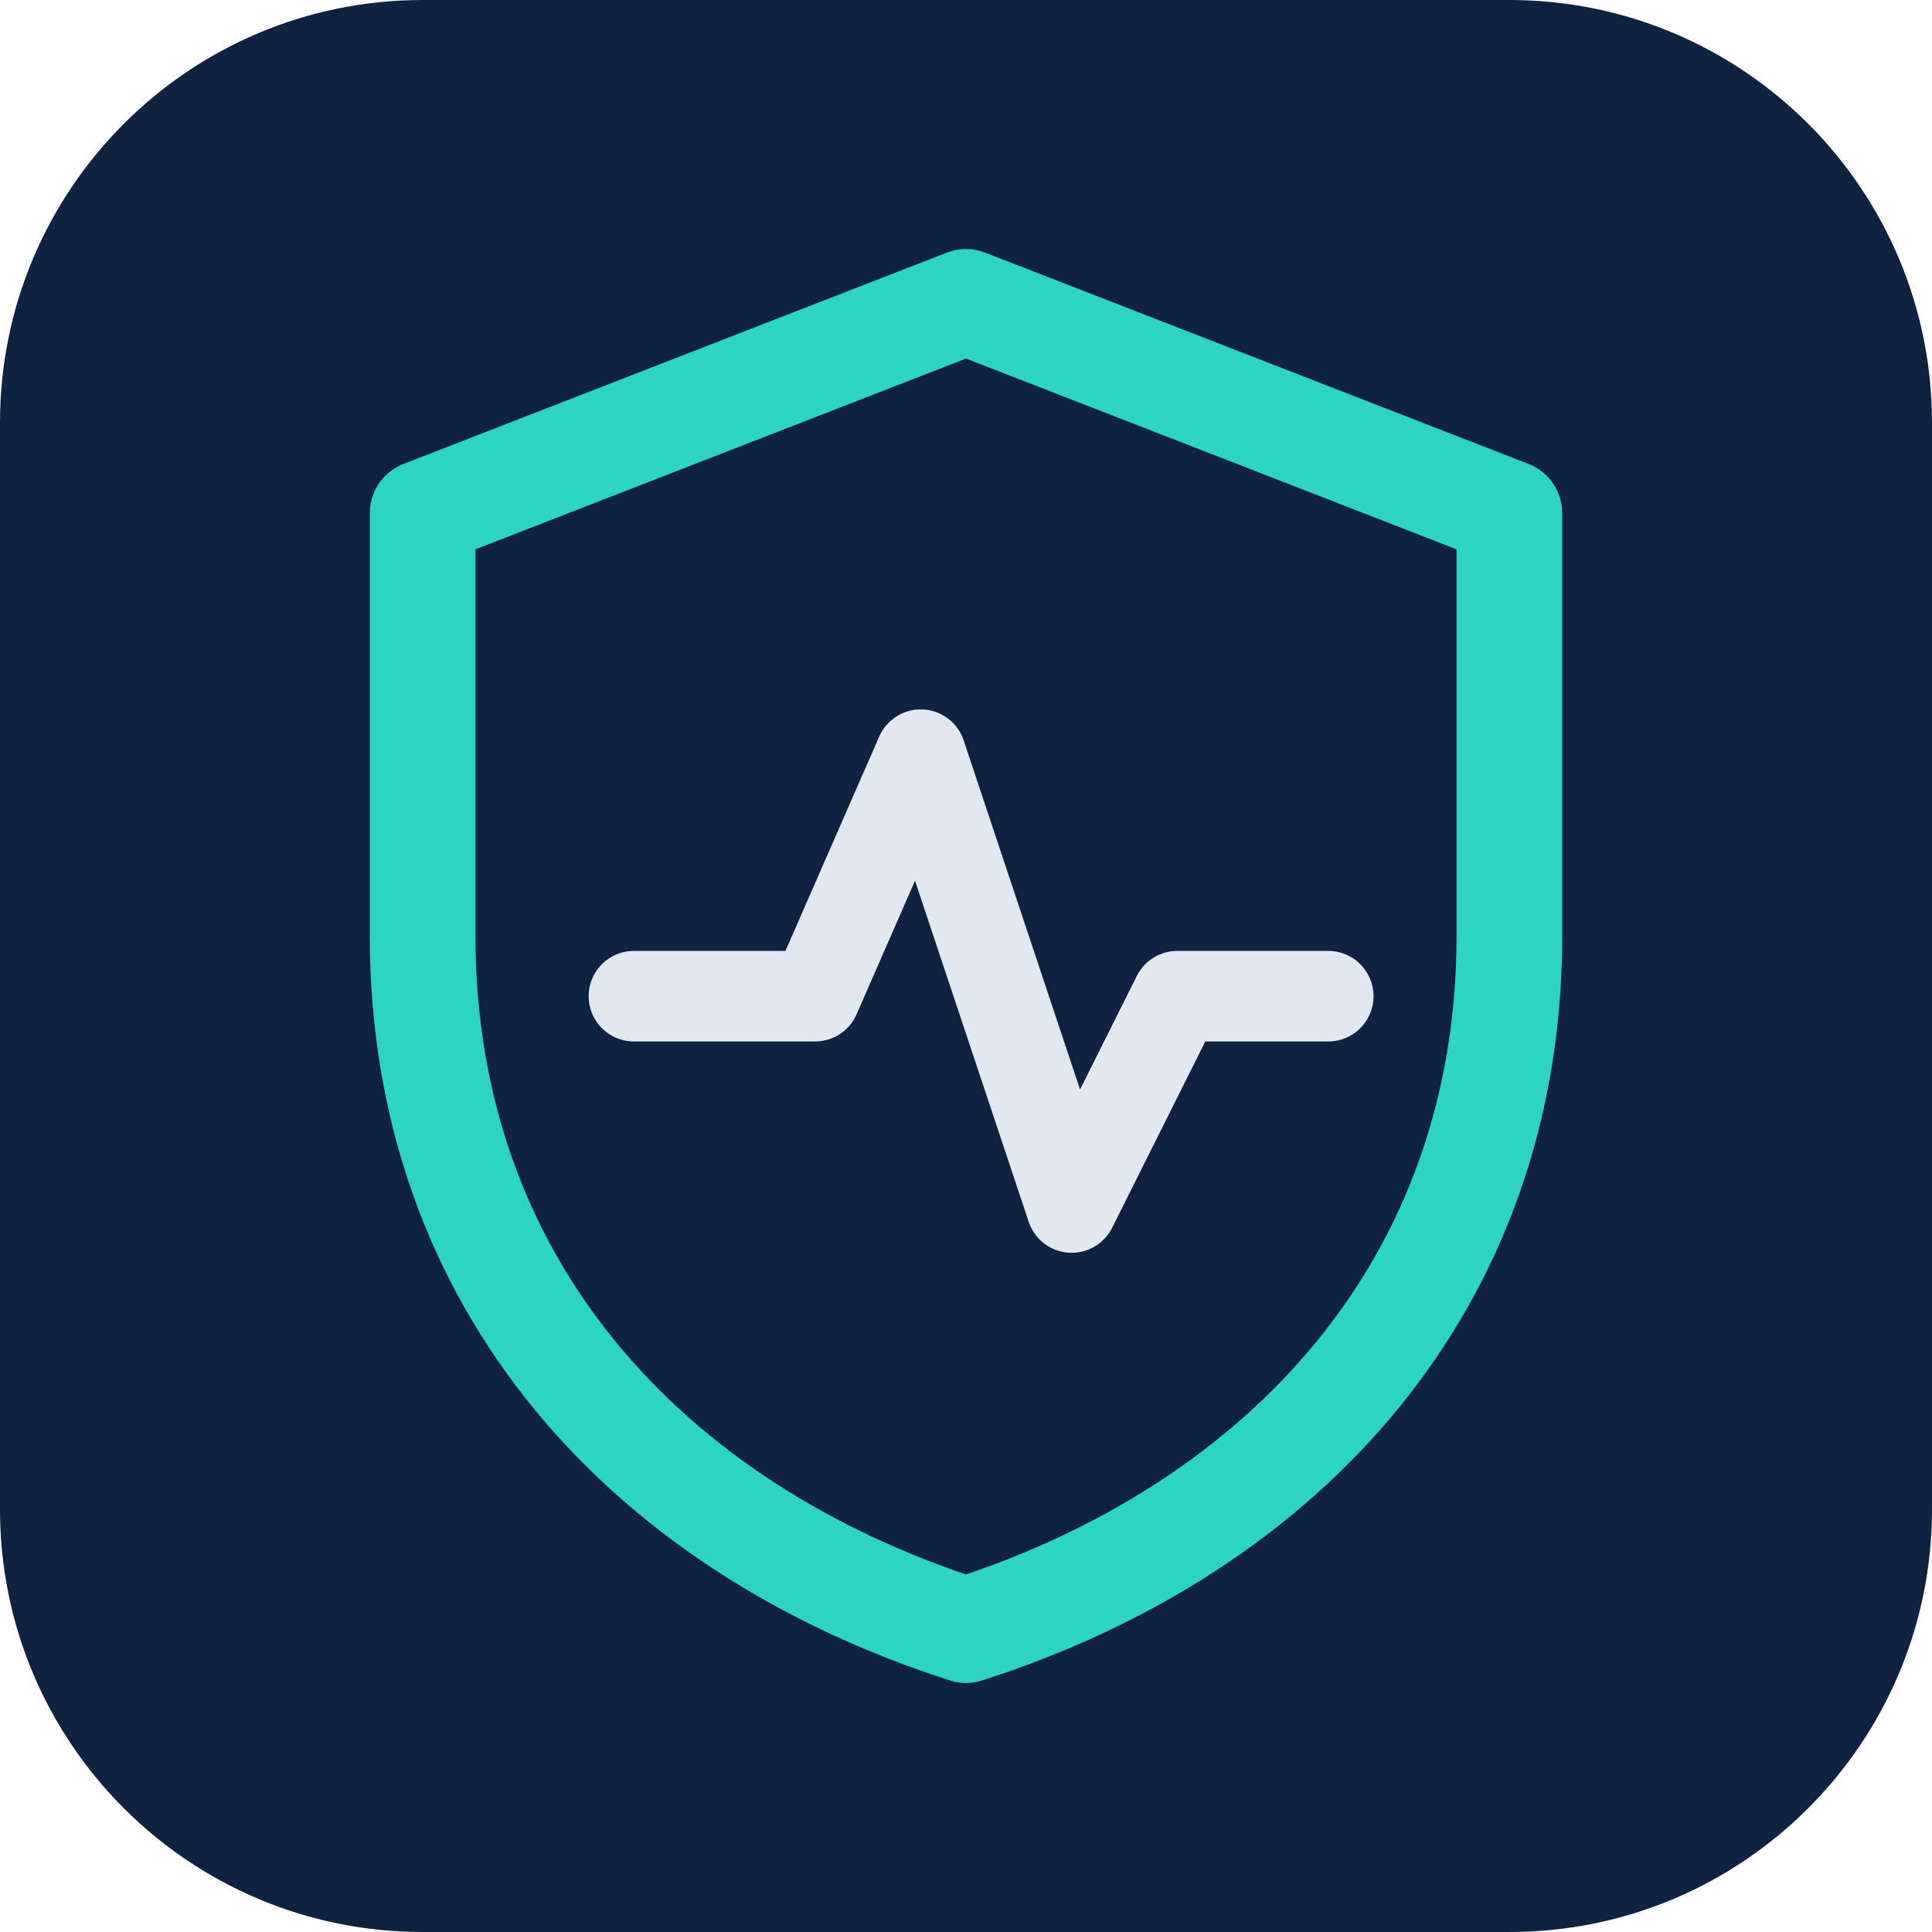
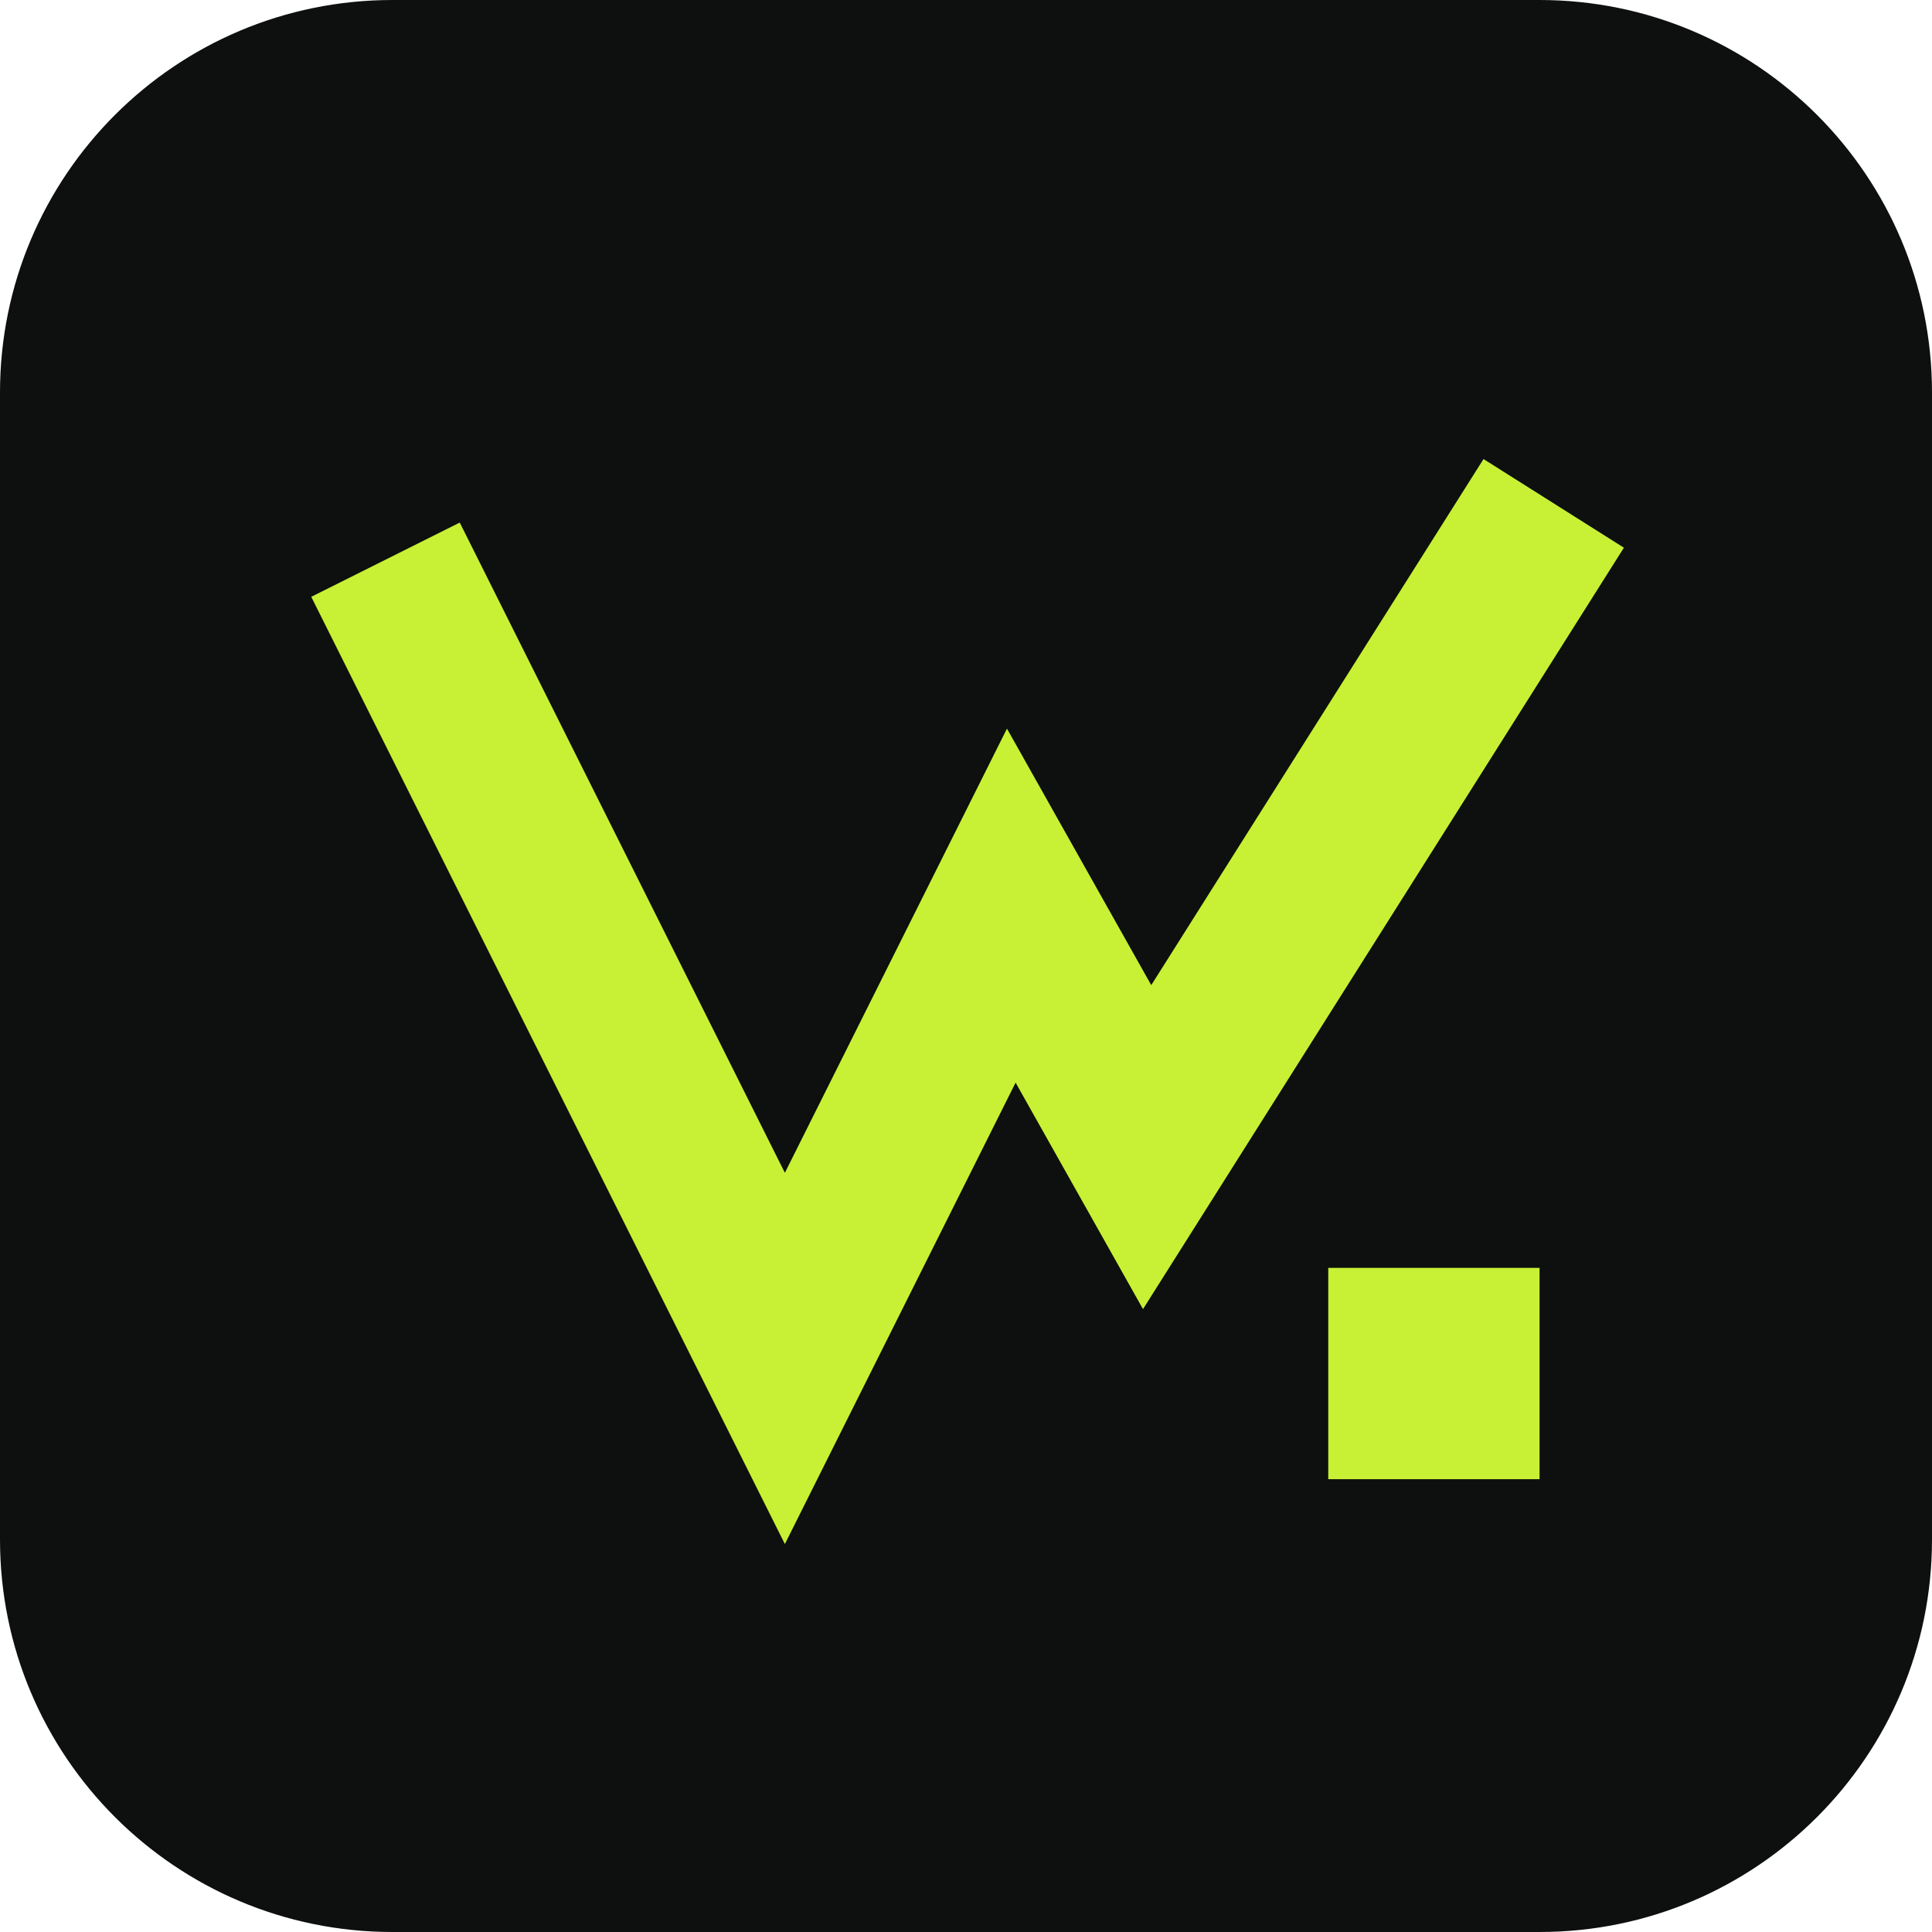
<svg xmlns="http://www.w3.org/2000/svg" viewBox="0 0 64 64" role="img" aria-label="VigilOps">
-   <rect width="64" height="64" rx="14" fill="#0f2341" />
-   <path d="M32 10 50 17v14c0 11.5-7.4 19.6-18 23-10.600-3.400-18-11.500-18-23V17z" fill="none" stroke="#2dd4bf" stroke-width="3.500" stroke-linejoin="round" />
-   <path d="M21 33h6l3.500-8 5 15 3.500-7h5" fill="none" stroke="#e2e8f0" stroke-width="3" stroke-linecap="round" stroke-linejoin="round" />
+   <rect width="64" height="64" rx="13" fill="#0D100E" />
+   <path d="M14 21l12 24 7.500-15 4.500 8 12-19" fill="none" stroke="#C8F135" stroke-width="5.500" stroke-linecap="square" stroke-linejoin="miter" stroke-miterlimit="6" />
+   <rect x="44" y="42" width="7" height="7" fill="#C8F135" />
</svg>
